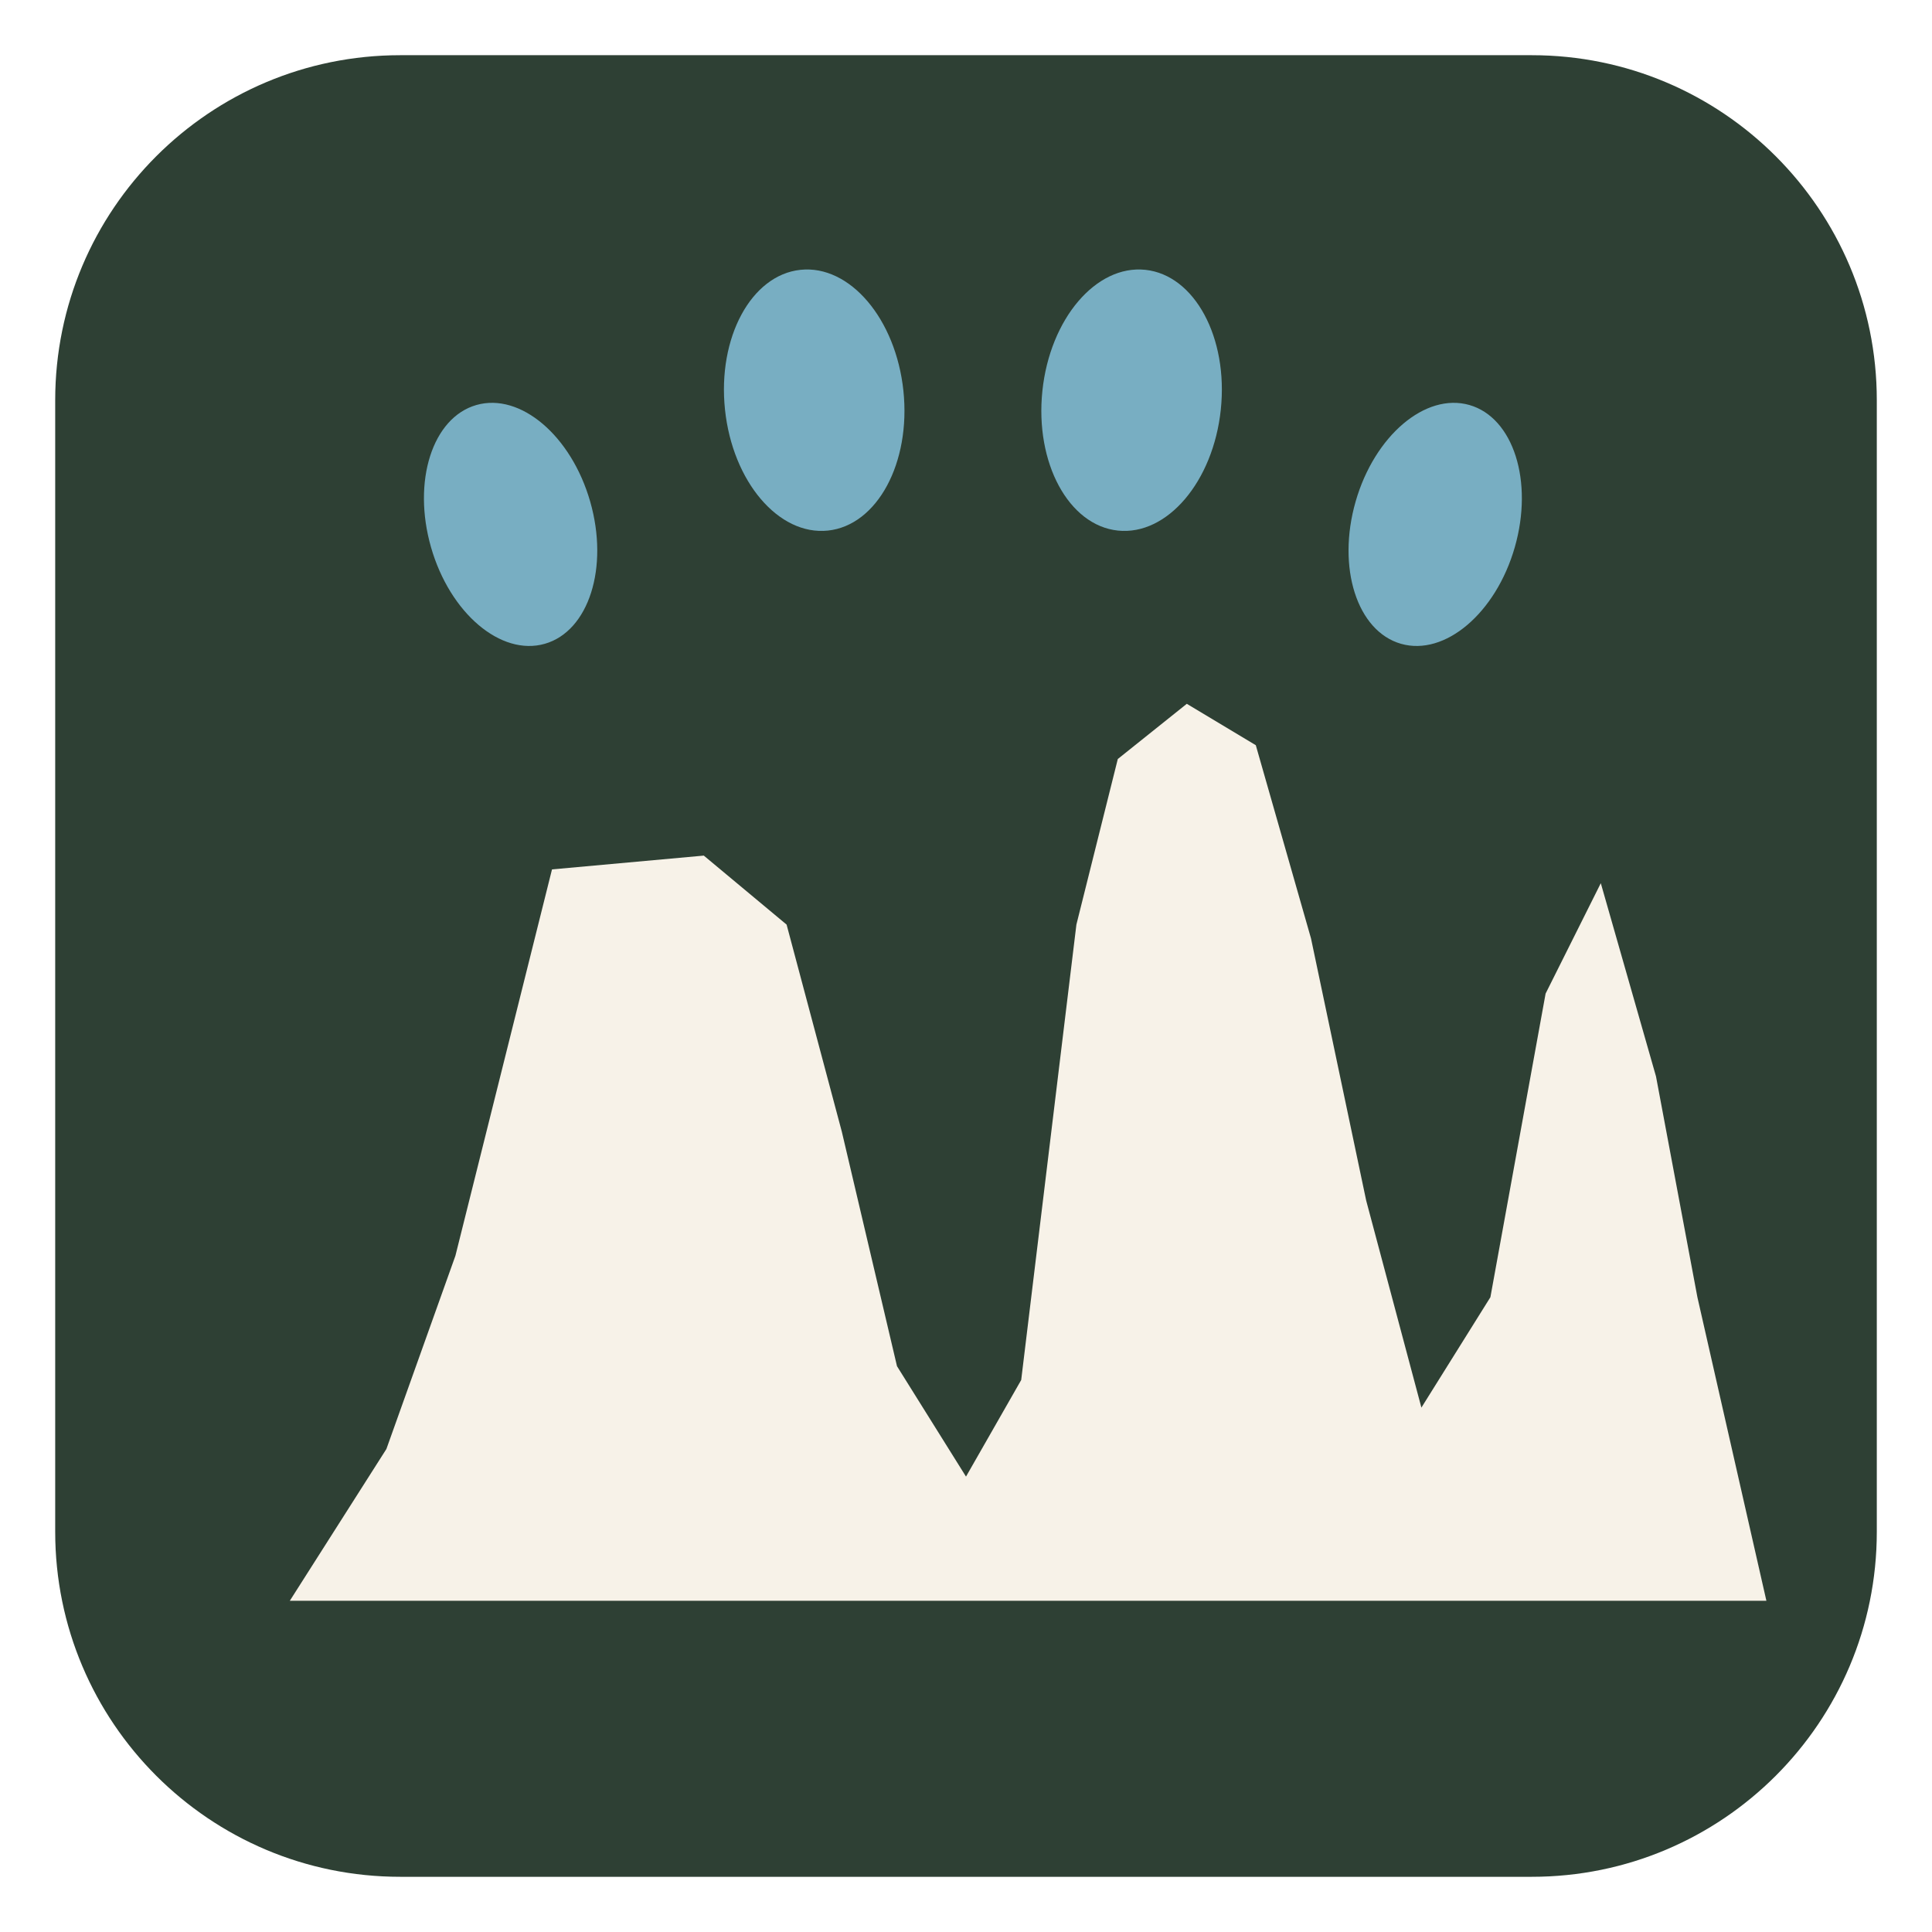
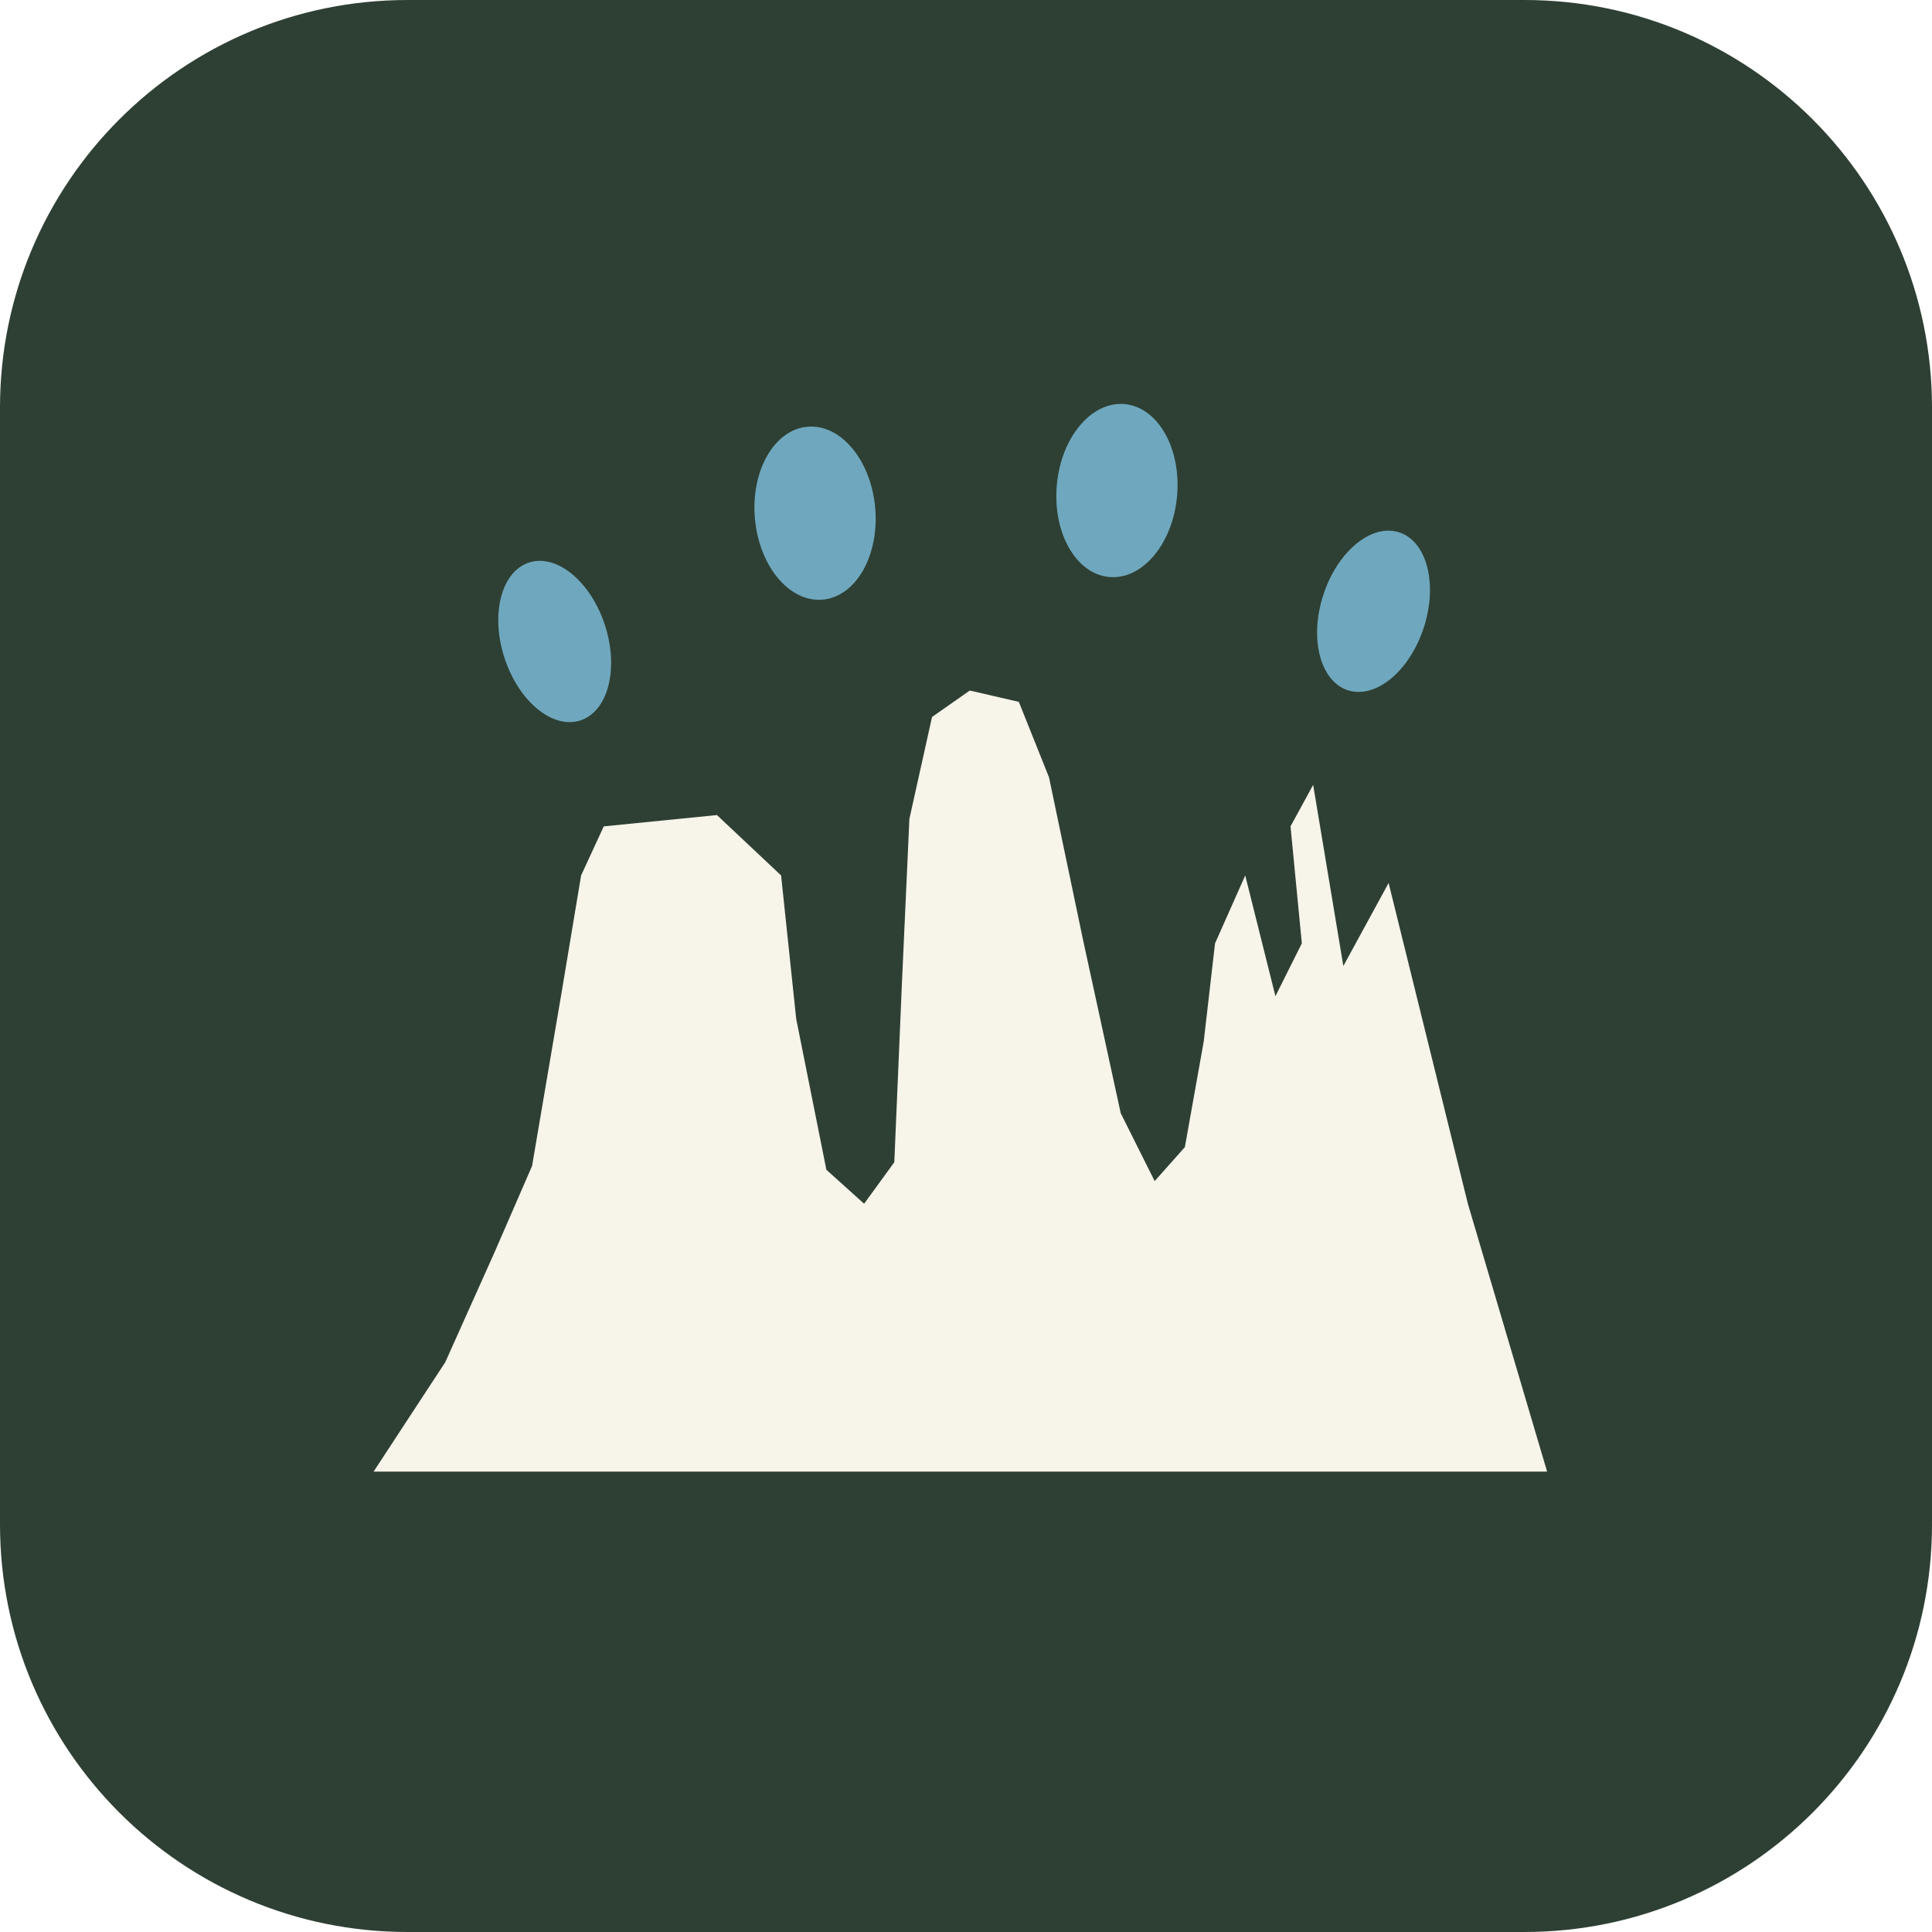
- <svg xmlns="http://www.w3.org/2000/svg" viewBox="0 0 140 140" role="img" aria-label="DoloPaws logo: a mountain paw inside a dark green rounded square">
-   <rect x="4" y="4" width="132" height="132" rx="25" fill="#2E4034" />
-   <ellipse cx="37" cy="38" rx="6" ry="9" fill="#78AEC2" transform="rotate(-16 37 38)" />
-   <ellipse cx="59" cy="29" rx="6.5" ry="9.5" fill="#78AEC2" transform="rotate(-6 59 29)" />
-   <ellipse cx="82" cy="29" rx="6.5" ry="9.5" fill="#78AEC2" transform="rotate(6 82 29)" />
-   <ellipse cx="104" cy="38" rx="6" ry="9" fill="#78AEC2" transform="rotate(16 104 38)" />
-   <path d="M21,116            L28,105 L33,91 L37,75 L40,63            L51,62 L57,67 L61,82 L65,99            L70,107 L74,100 L78,67 L81,55            L86,51 L91,54 L95,68 L99,87            L103,102 L108,94 L112,72            L116,64 L120,78 L123,94 L128,116 Z" fill="#F7F2E8" />
+ <svg xmlns="http://www.w3.org/2000/svg" viewBox="0 0 512 512" role="img" aria-label="DoloPaws mountain paw logo">
+   <rect width="512" height="512" rx="108" fill="#2E4034" />
+   <ellipse cx="147" cy="170" rx="14" ry="22" fill="#6FA8BE" transform="rotate(-18 147 170)" />
+   <ellipse cx="216" cy="136" rx="16" ry="23" fill="#6FA8BE" transform="rotate(-5 216 136)" />
+   <ellipse cx="296" cy="130" rx="16" ry="23" fill="#6FA8BE" transform="rotate(5 296 130)" />
+   <ellipse cx="364" cy="162" rx="14" ry="22" fill="#6FA8BE" transform="rotate(18 364 162)" />
+   <path fill="#F7F4EA" d="     M99 390     L118 361     L131 332     L141 309     L149 262     L154 232     L160 219     L190 216     L207 232     L211 270     L219 310     L229 319     L237 308     L239 261     L241 217     L247 190     L257 183     L270 186     L278 206     L287 249     L297 295     L306 313     L314 304     L319 276     L322 250     L330 232     L338 264     L345 250     L342 219     L348 208     L356 256     L368 234     L389 319     L410 390     Z" />
</svg>
